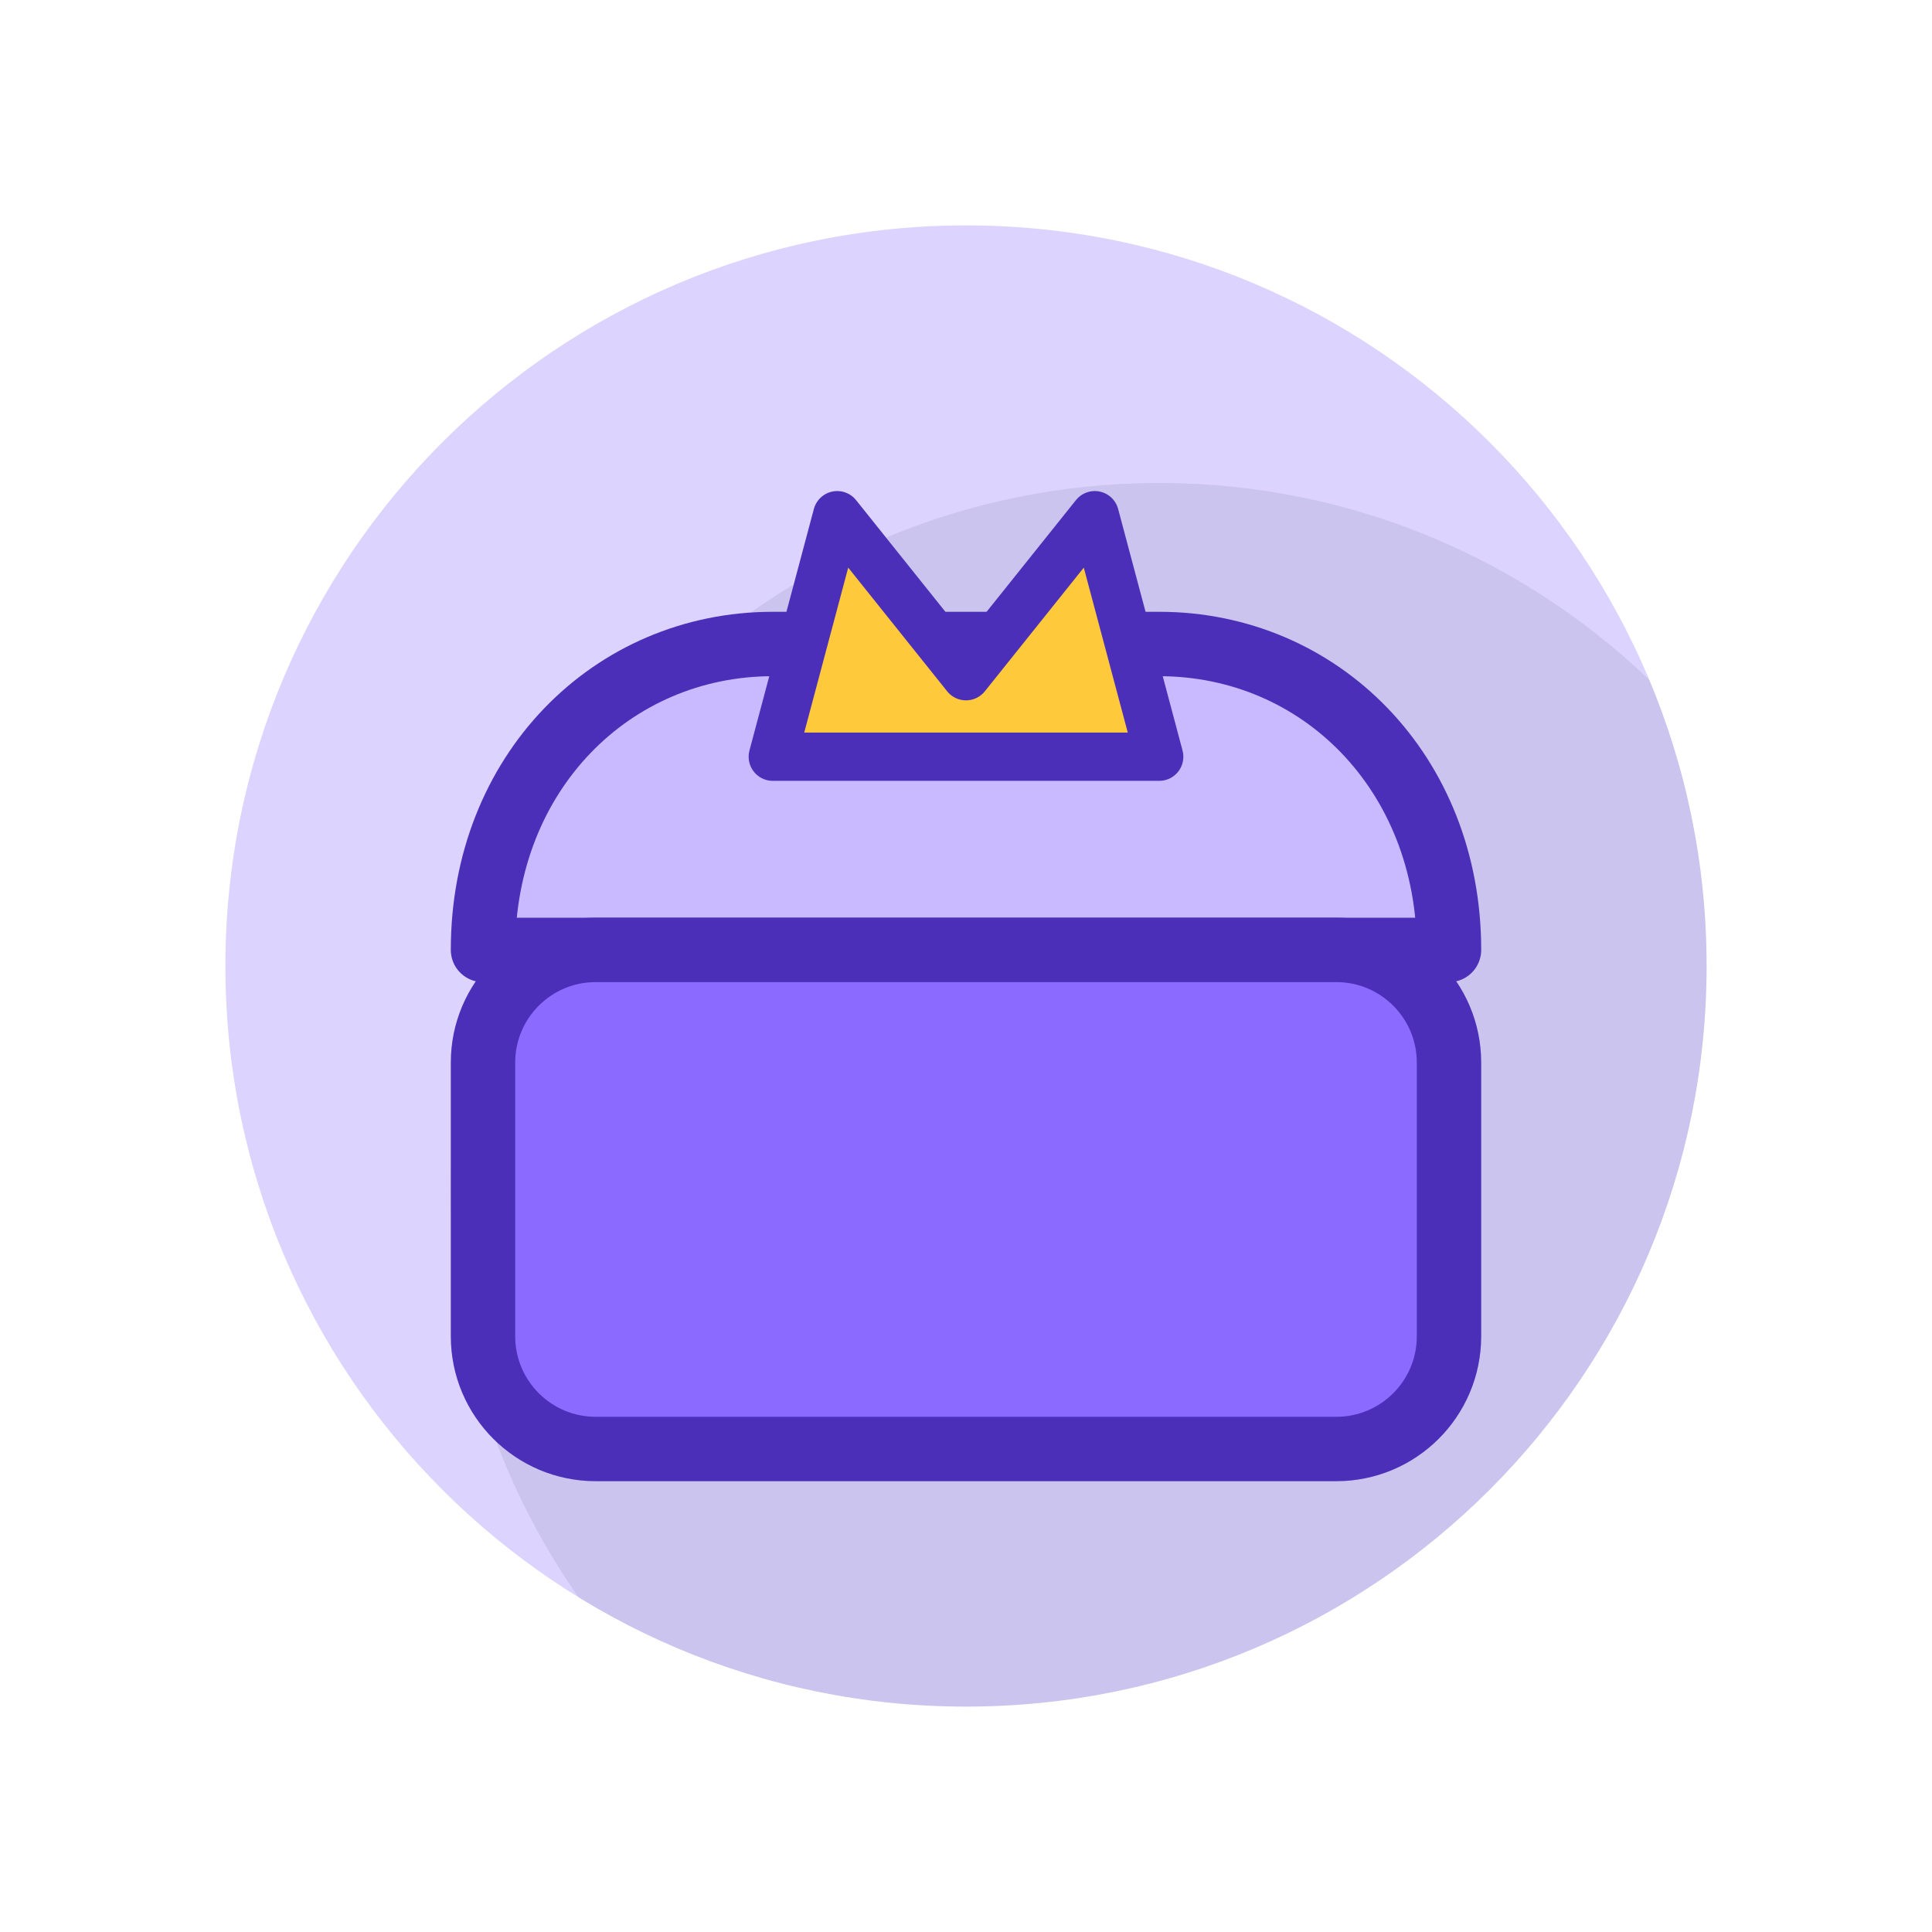
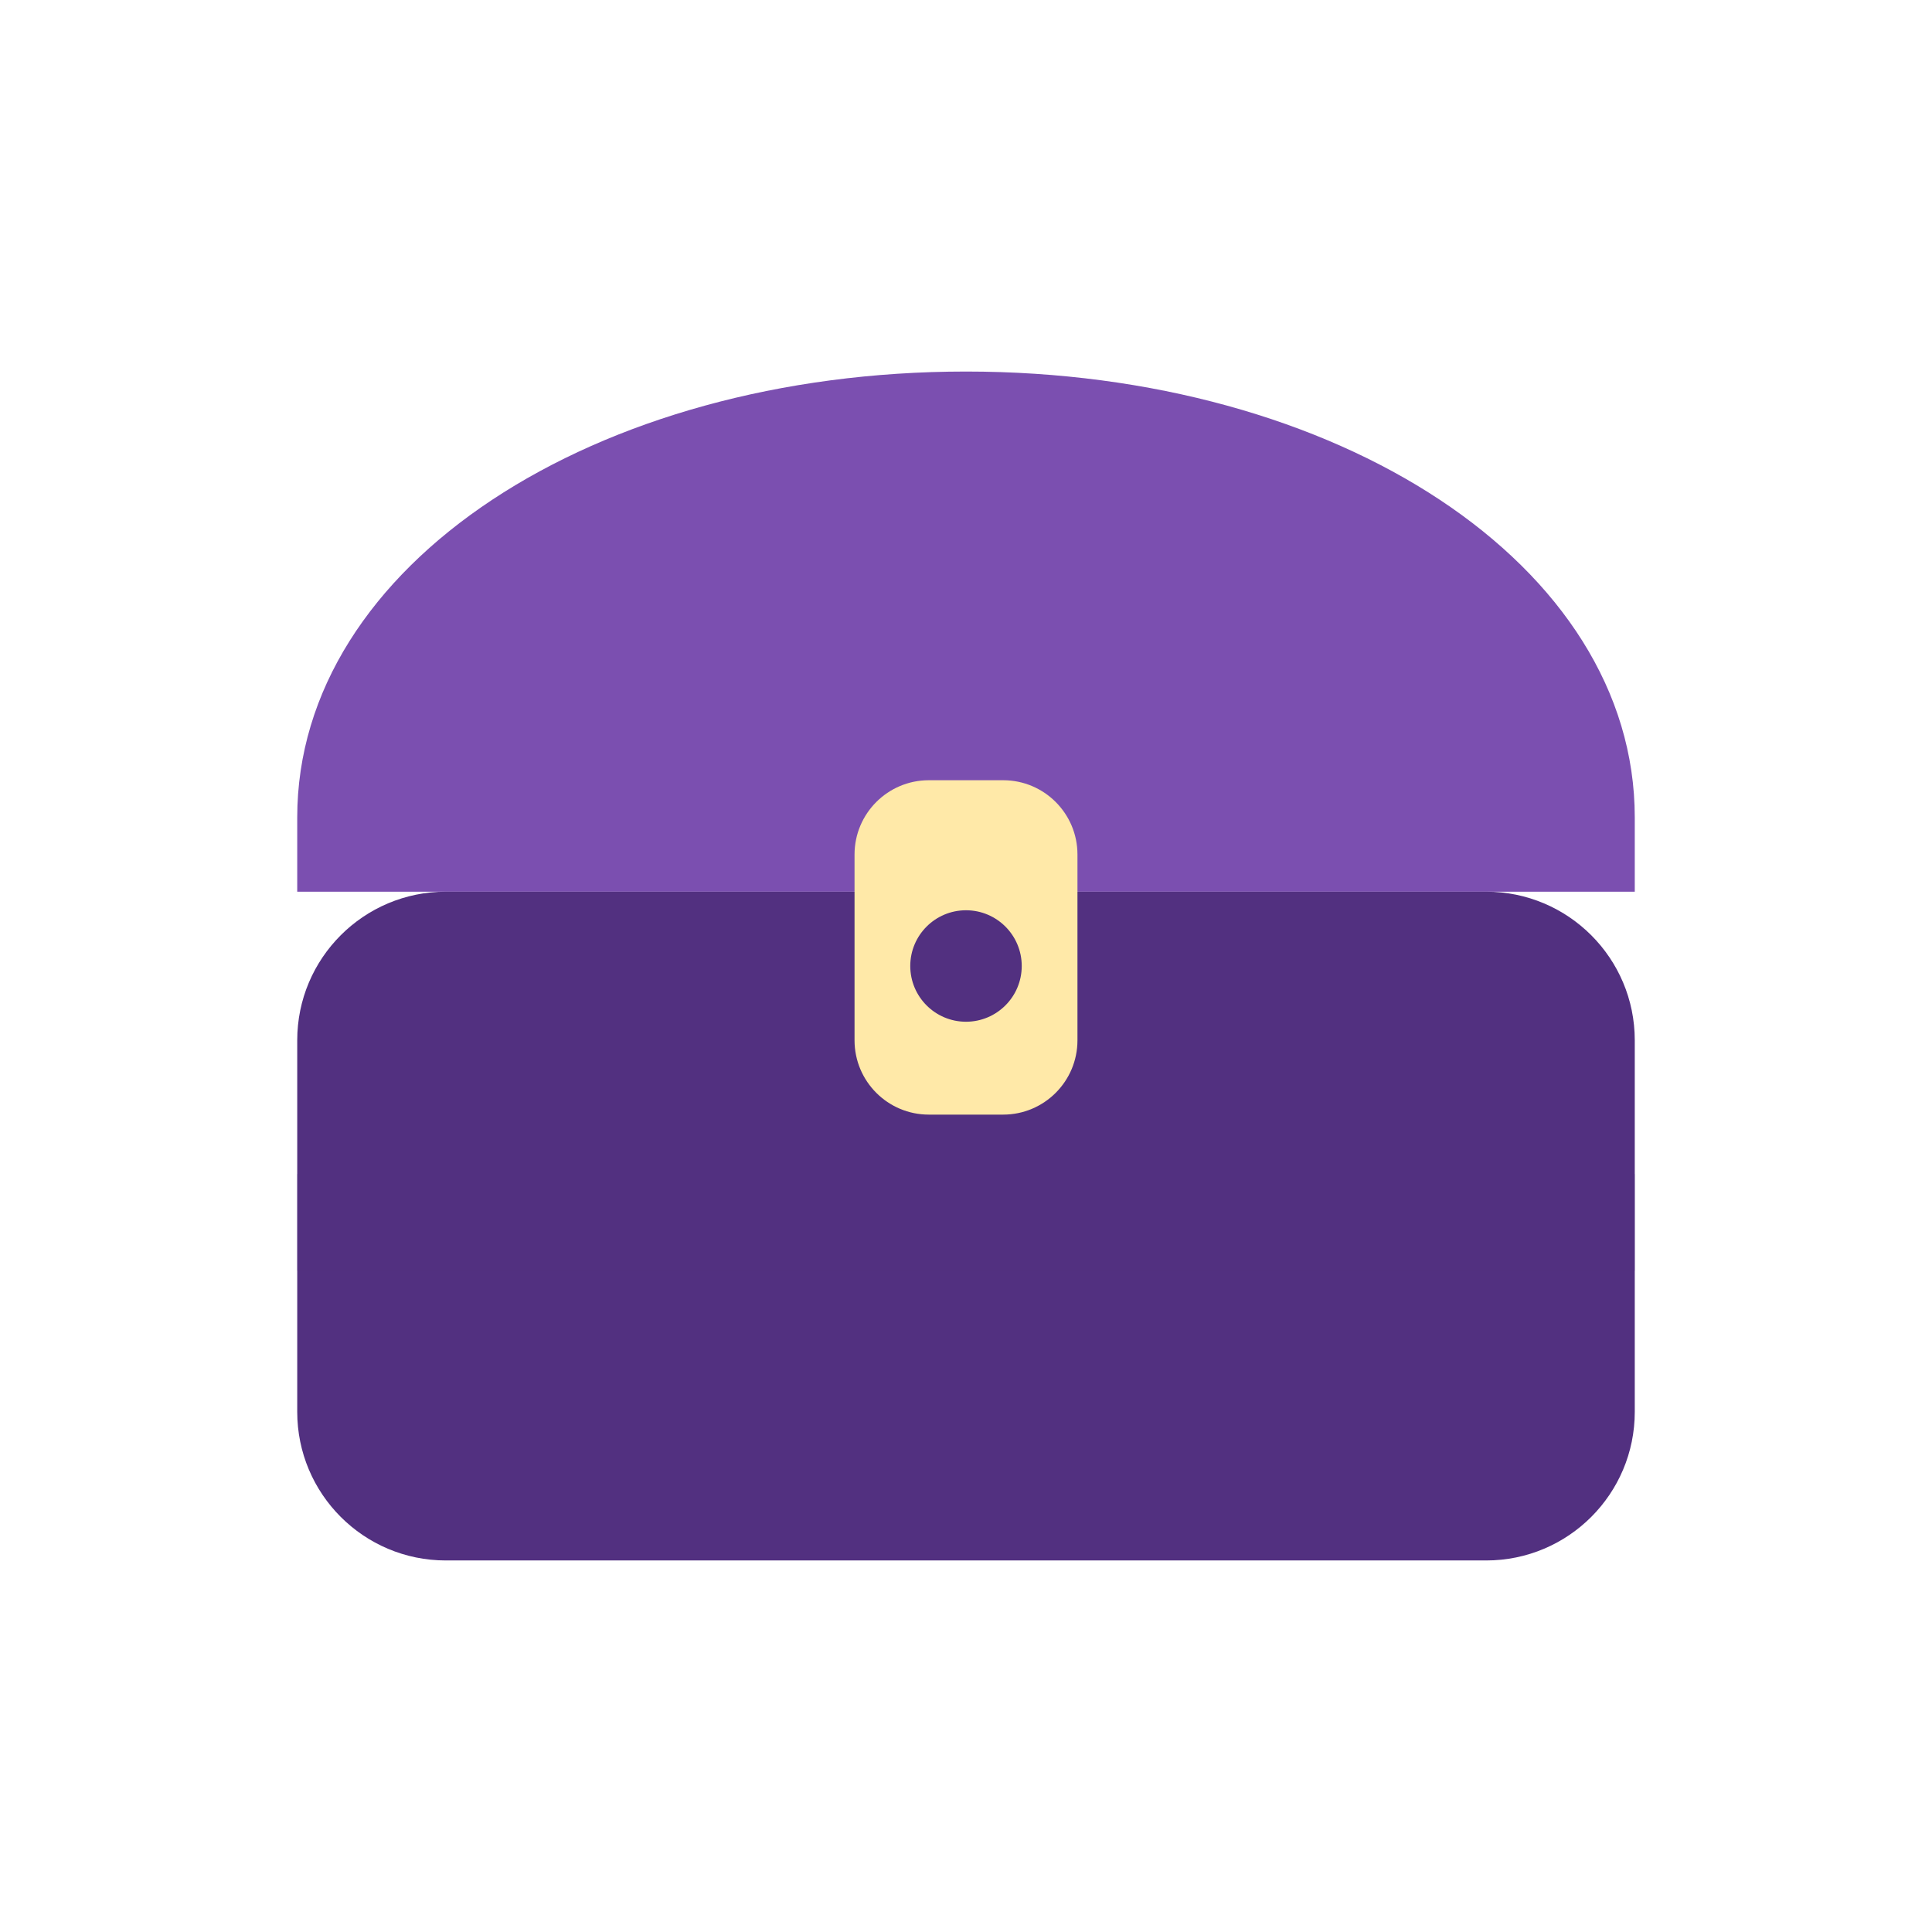
- <svg xmlns="http://www.w3.org/2000/svg" viewBox="0 0 120 120">
-   <defs>
-     <clipPath id="k">
-       <circle cx="60" cy="60" r="46" />
-     </clipPath>
-   </defs>
-   <circle cx="60" cy="60" r="46" fill="#DCD3FF" />
-   <circle cx="72" cy="74" r="44" fill="#2f3b50" opacity=".10" clip-path="url(#k)" />
-   <path d="M30 59c0-11 8-19 18-19h24c10 0 18 8 18 19z" fill="#C9BAFF" stroke="#4B2FB8" stroke-width="4" stroke-linejoin="round" />
-   <rect x="30" y="59" width="60" height="31" rx="7" fill="#8B6BFF" stroke="#4B2FB8" stroke-width="4" />
-   <path d="M30 59h60" stroke="#4B2FB8" stroke-width="3" />
-   <path d="M48 47l4-15 8 10 8-10 4 15z" fill="#FFC93C" stroke="#4B2FB8" stroke-width="3" stroke-linejoin="round" />
+ <svg xmlns="http://www.w3.org/2000/svg" viewBox="0 0 26 26">
+   <path d="M4 11c0-3.4 4-6 9-6s9 2.6 9 6v1H4z" fill="#7B4FB0" />
+   <rect x="4" y="12" width="18" height="9" rx="2" fill="#523080" />
+   <rect x="4" y="15.8" width="18" height="1.3" fill="#523080" opacity=".35" />
+   <rect x="11.5" y="10.5" width="3" height="4.5" rx="1" fill="#FFE9A8" />
+   <circle cx="13" cy="13" r=".75" fill="#523080" />
</svg>
